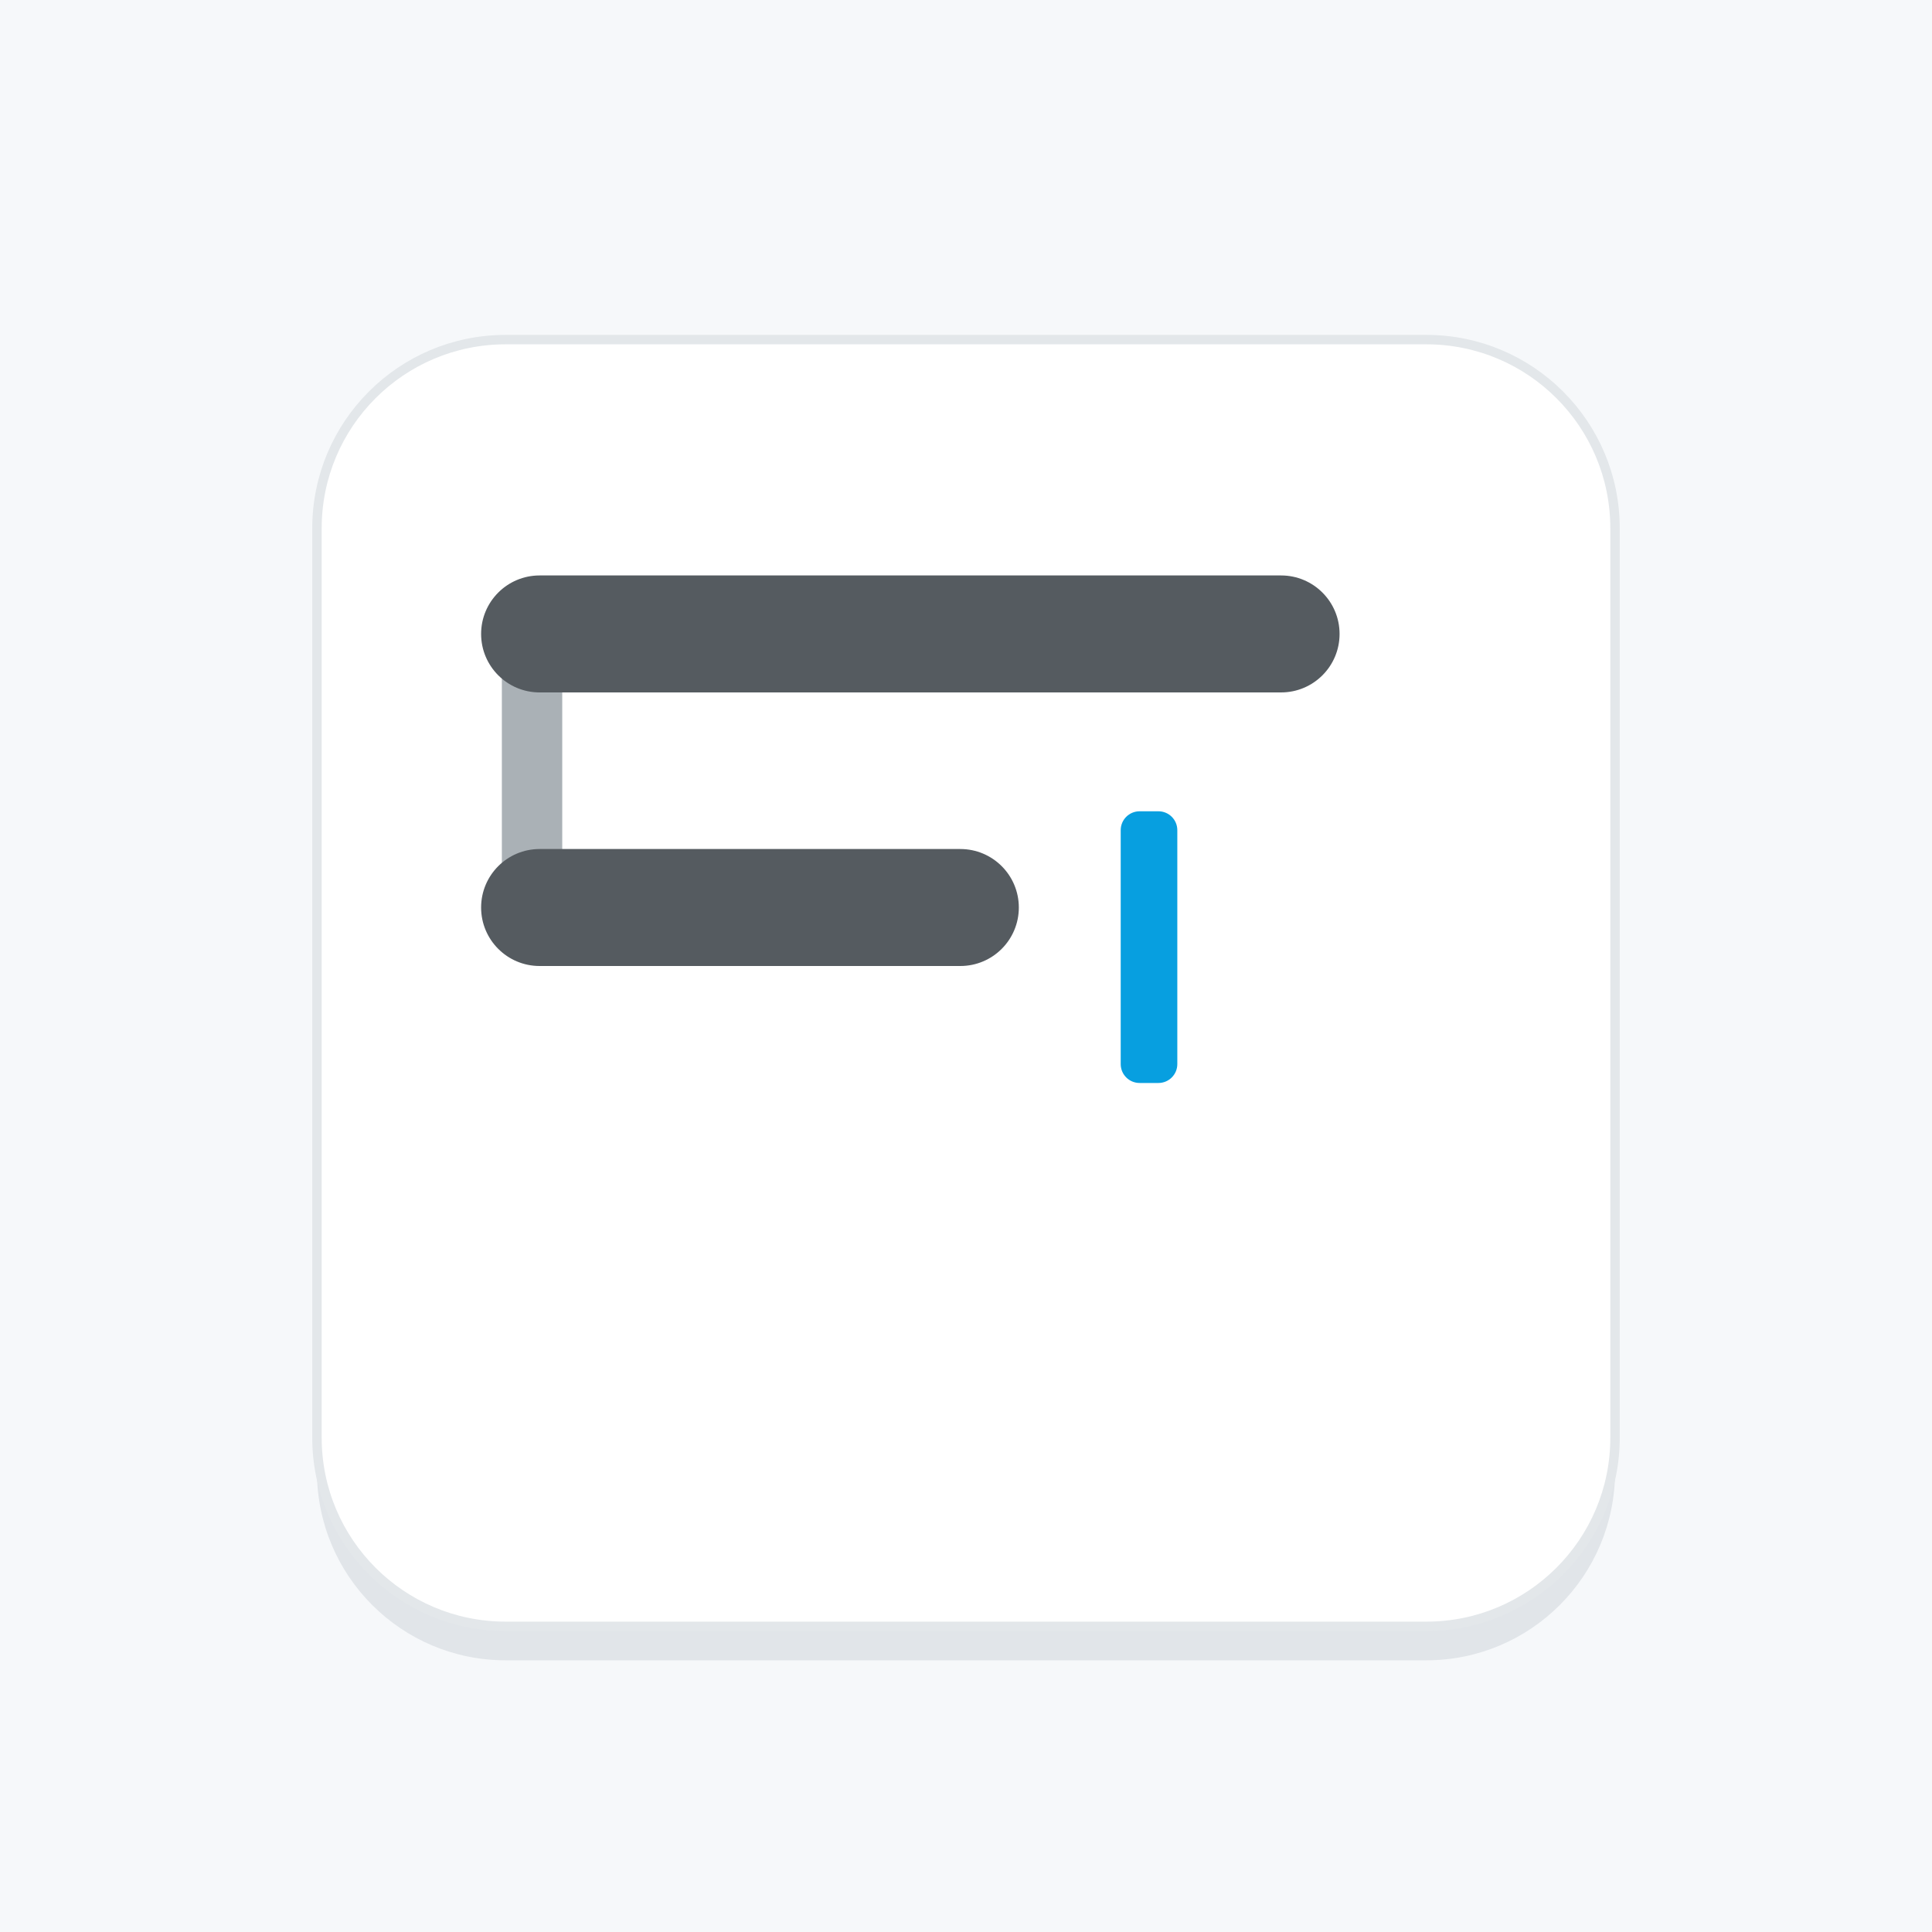
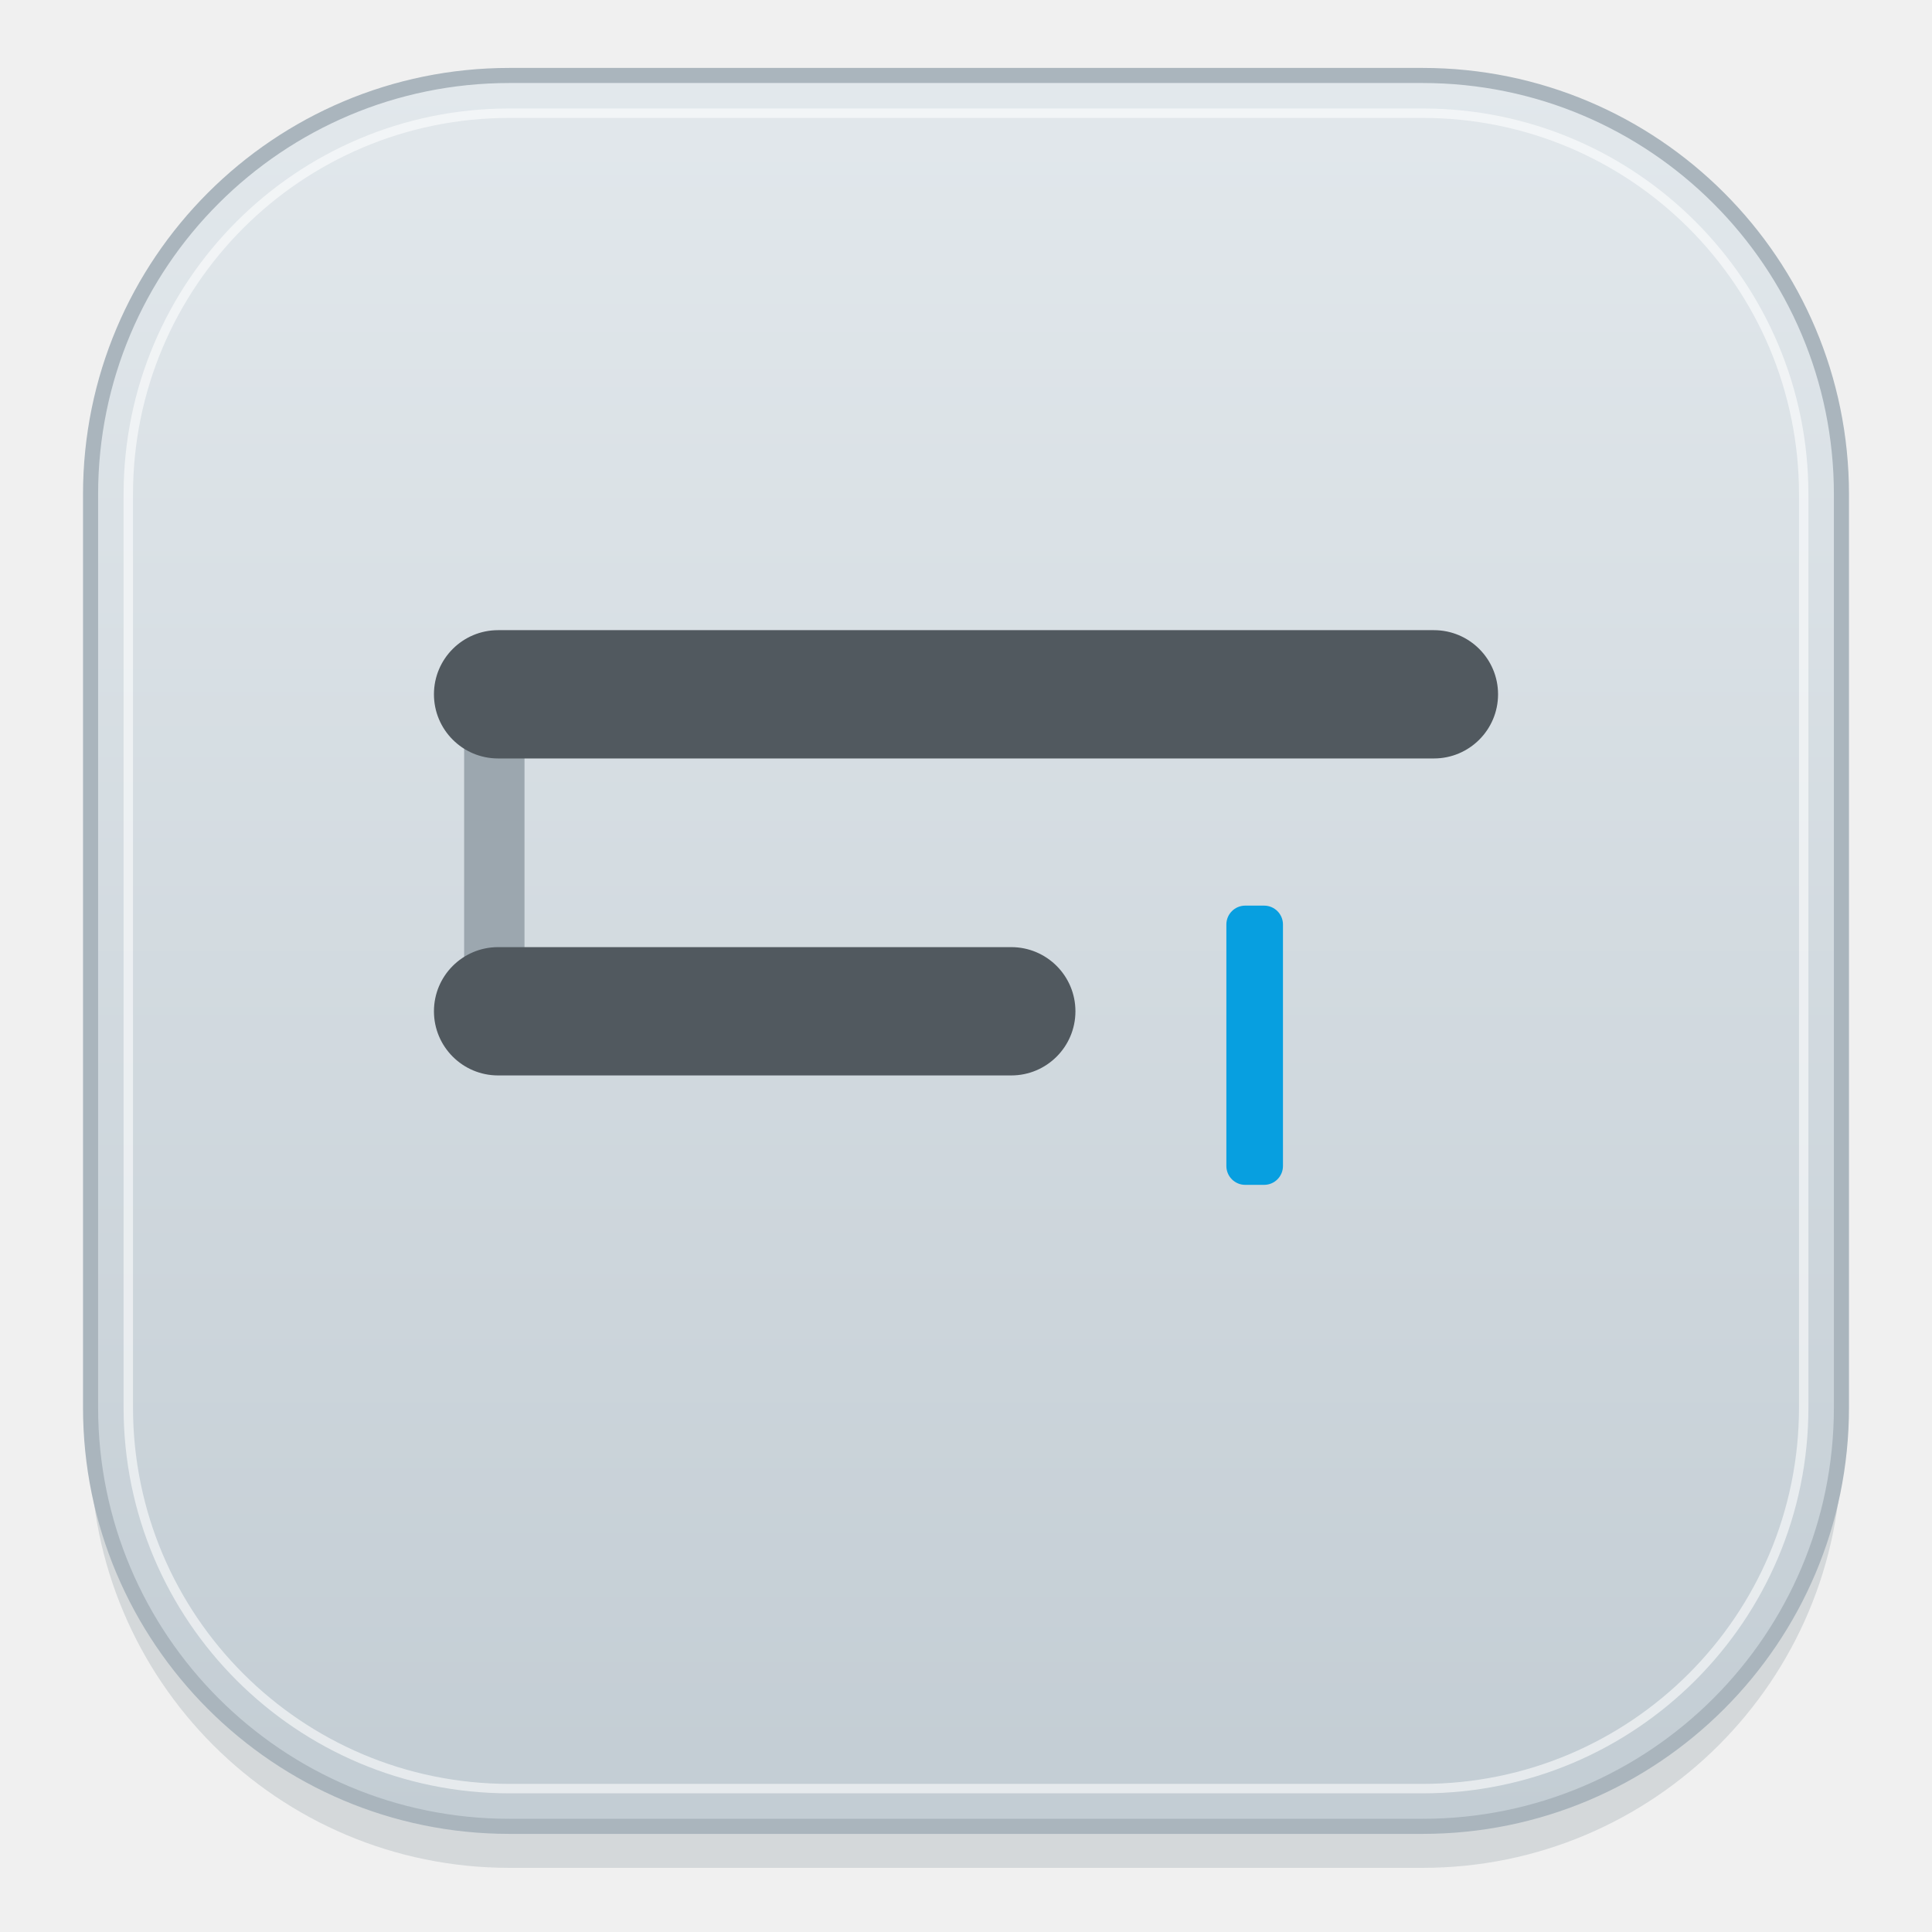
<svg xmlns="http://www.w3.org/2000/svg" width="1024" height="1024" viewBox="0 0 1024 1024">
-   <rect width="1024" height="1024" fill="#f6f8fa" />
-   <rect x="168" y="198" width="688" height="682" rx="100" fill="#e1e5e9" />
-   <rect x="168" y="180" width="688" height="682" rx="100" fill="#ffffff" stroke="#e3e7ea" stroke-width="5" />
-   <rect x="266" y="335" width="32" height="146" rx="16" fill="#aab1b6" />
-   <rect x="255" y="305" width="455" height="62" rx="31" fill="#555b60" />
-   <rect x="255" y="450" width="285" height="62" rx="31" fill="#555b60" />
-   <rect x="594" y="430" width="30" height="144" rx="10" fill="#079fe0" />
+   <defs>
+     <linearGradient id="tile" x1="0" y1="0" x2="0" y2="1">
+       <stop offset="0" stop-color="#e2e8ec" />
+       <stop offset="1" stop-color="#c3cdd4" />
+     </linearGradient>
+   </defs>
+   <rect x="48" y="62" width="928" height="928" rx="222" fill="#8e9aa3" fill-opacity="0.28" />
+   <rect x="48" y="40" width="928" height="928" rx="222" fill="url(#tile)" stroke="#aab5bd" stroke-width="8" />
+   <rect x="68" y="60" width="888" height="888" rx="202" fill="none" stroke="#ffffff" stroke-opacity="0.58" stroke-width="5" />
+   <rect x="246" y="352" width="32" height="184" rx="16" fill="#9ca7af" />
+   <rect x="230" y="334" width="564" height="68" rx="34" fill="#51595f" />
+   <rect x="230" y="502" width="340" height="68" rx="34" fill="#51595f" />
+   <rect x="650" y="480" width="30" height="148" rx="10" fill="#079fe0" />
</svg>
